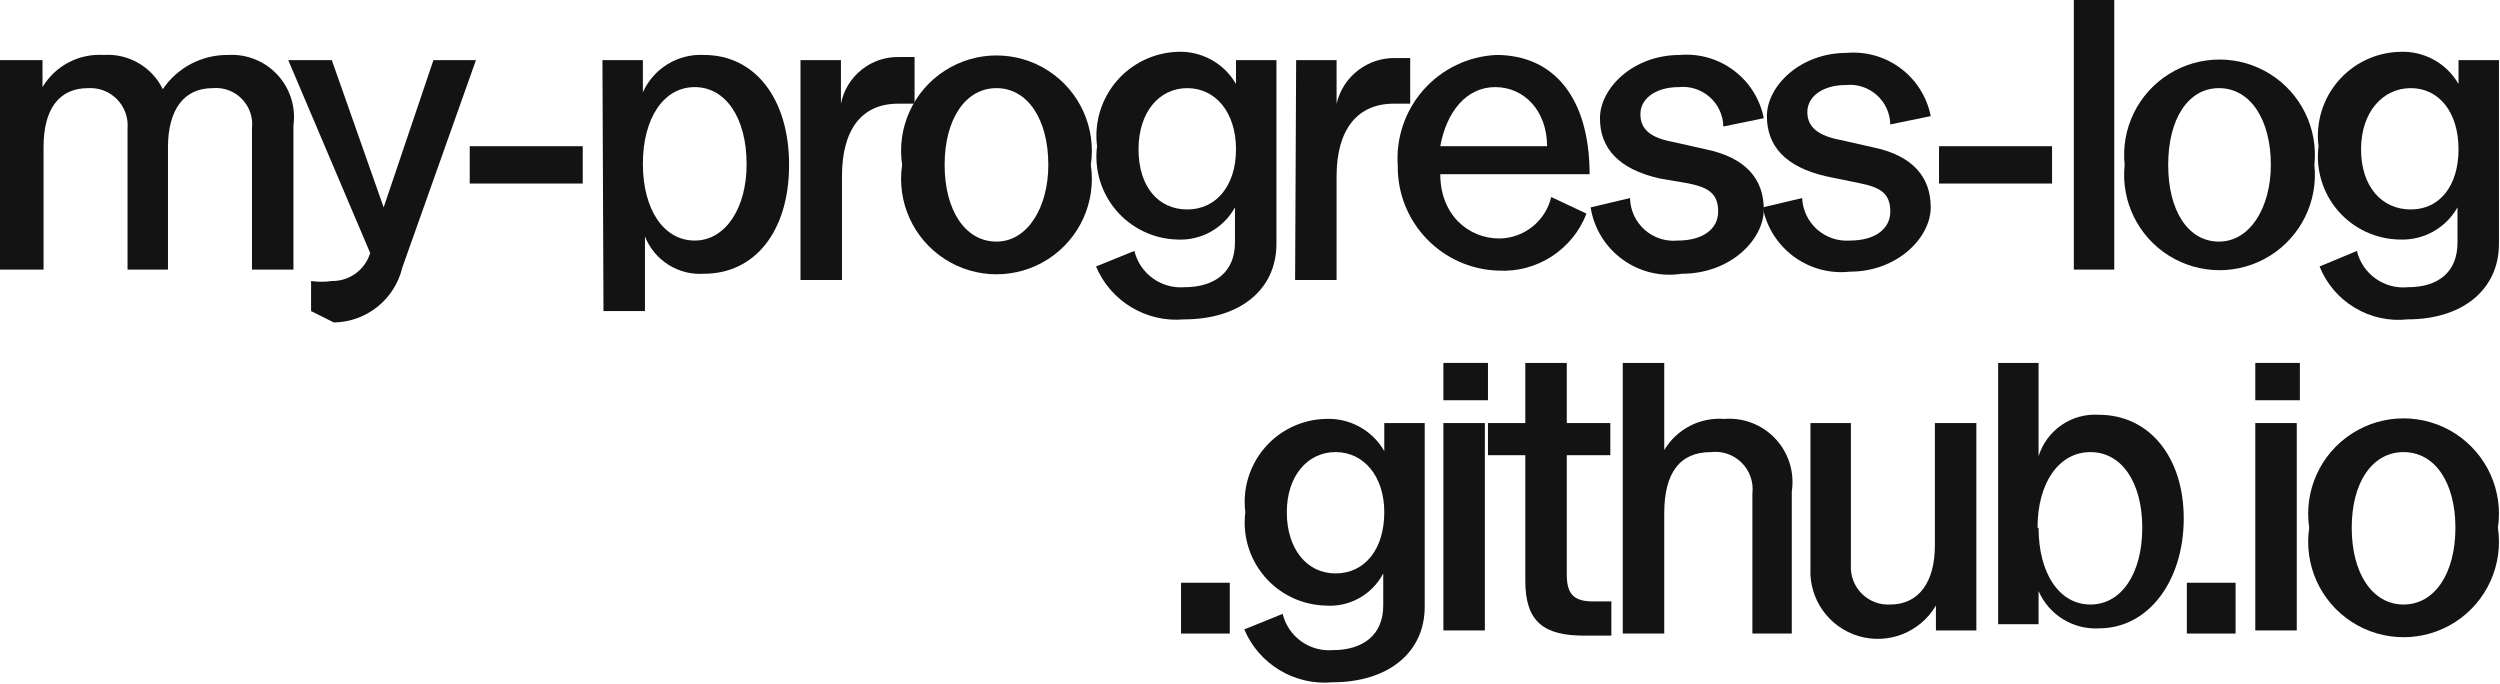
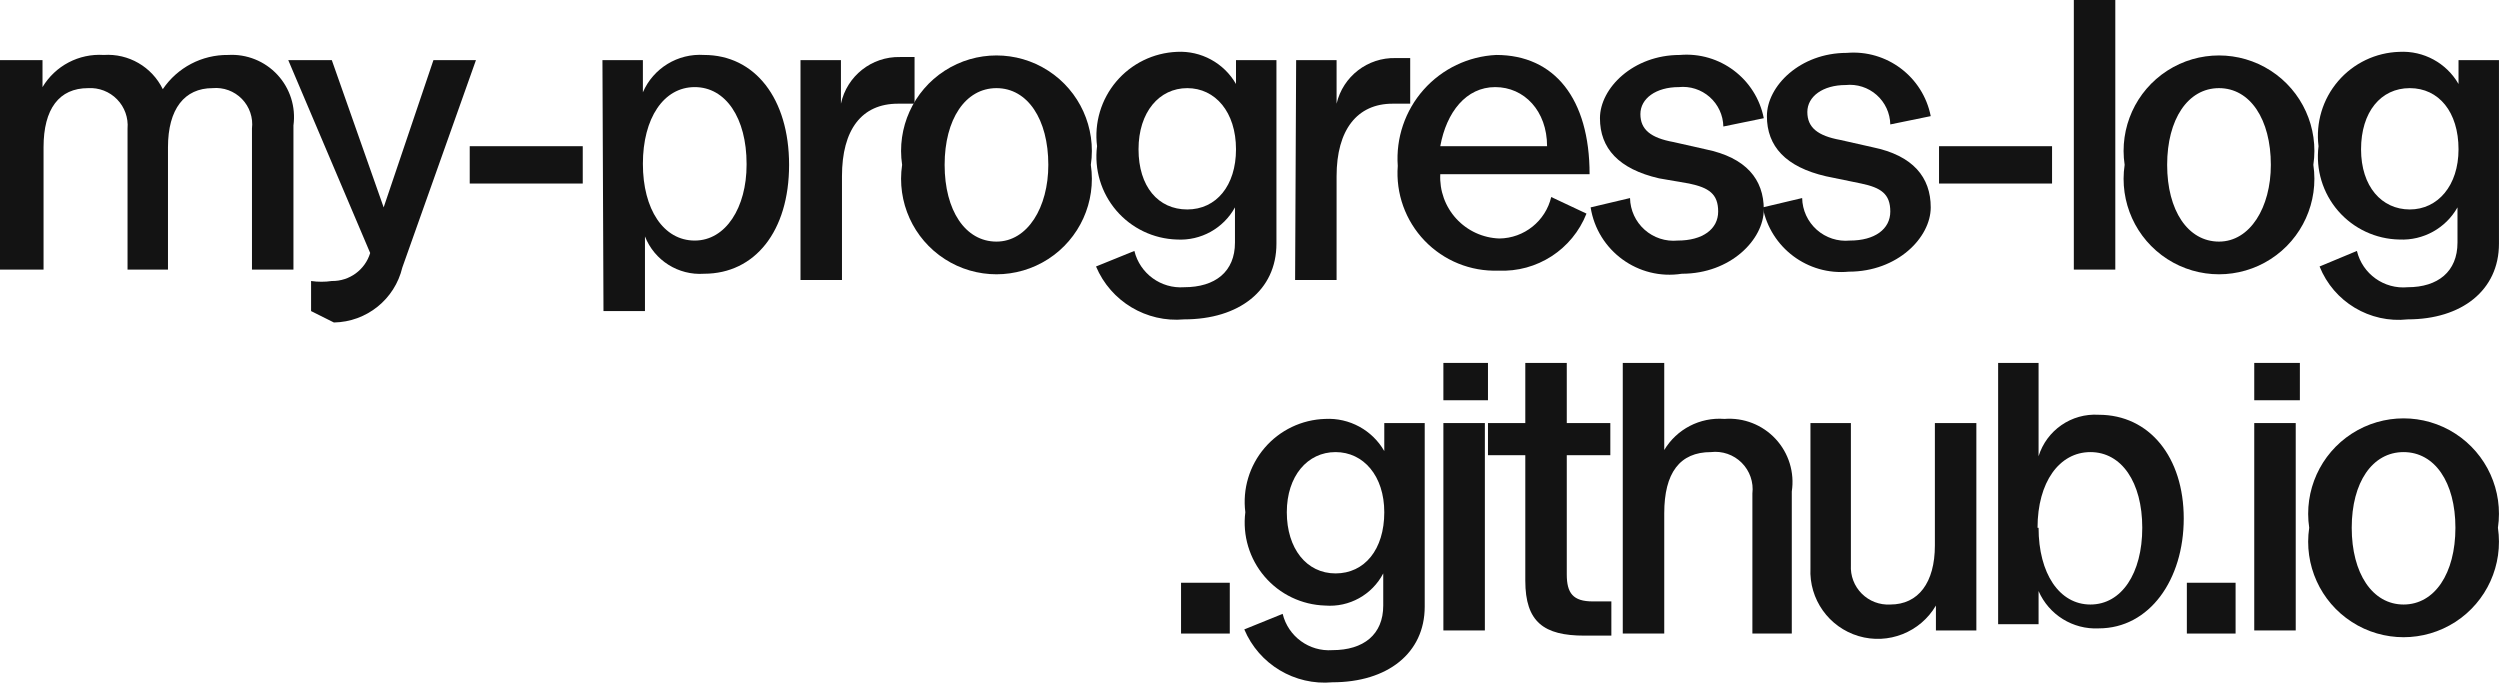
<svg xmlns="http://www.w3.org/2000/svg" id="Layer_1" data-name="Layer 1" viewBox="0 0 24.11 6.59">
  <defs>
    <style>.cls-1{fill:#131313;}</style>
  </defs>
  <path class="cls-1" d="M0,.58H.41V.84h0A.64.64,0,0,1,1,.53a.59.59,0,0,1,.57.33h0A.75.75,0,0,1,2.2.53a.6.6,0,0,1,.63.68V2.6h-.4V1.24A.35.35,0,0,0,2.05.85c-.27,0-.43.2-.43.57V2.6H1.23V1.24A.36.36,0,0,0,.85.85c-.28,0-.43.2-.43.57V2.6H0Z" />
  <path class="cls-1" d="M3,3V2.71a.69.69,0,0,0,.2,0,.38.38,0,0,0,.37-.27L2.78.58H3.2L3.7,2h0L4.18.58h.41l-.71,2a.69.69,0,0,1-.66.53Z" />
  <path class="cls-1" d="M4.53,1.41H5.62v.36H4.53Z" />
-   <path class="cls-1" d="M5.81.58H6.2V.89h0A.61.61,0,0,1,6.79.53c.49,0,.82.42.82,1.06s-.33,1.05-.82,1.05a.57.57,0,0,1-.57-.36h0V3h-.4Zm1.39,1c0-.44-.2-.74-.5-.74s-.5.3-.5.74.2.74.5.74S7.2,2,7.2,1.59Z" />
-   <path class="cls-1" d="M7.72.58h.39V1h0A.56.56,0,0,1,8.68.55h.14V1l-.16,0c-.35,0-.54.25-.54.7v1h-.4Z" />
+   <path class="cls-1" d="M5.81.58H6.2V.89h0A.6.6,0,0,1,6.79.53c.49,0,.82.42.82,1.06s-.33,1.05-.82,1.05a.57.57,0,0,1-.57-.36h0V3h-.4Zm1.39,1c0-.44-.2-.74-.5-.74s-.5.3-.5.74.2.74.5.74S7.2,2,7.2,1.59Z" />
+   <path class="cls-1" d="M7.72.58h.39V1h0A.57.57,0,0,1,8.68.55h.14V1l-.16,0c-.35,0-.54.25-.54.7v1h-.4Z" />
  <path class="cls-1" d="M8.7,1.59a.92.92,0,1,1,1.82,0,.92.92,0,1,1-1.82,0Zm1.41,0c0-.44-.2-.74-.5-.74s-.5.3-.5.74.2.74.5.74S10.11,2,10.11,1.59Z" />
  <path class="cls-1" d="M10.57,2.57l.37-.15a.46.46,0,0,0,.48.35c.3,0,.49-.15.49-.43V2h0a.6.6,0,0,1-.56.31.8.8,0,0,1-.77-.9.81.81,0,0,1,.77-.91.62.62,0,0,1,.57.31h0V.58h.39V2.35c0,.45-.36.73-.89.73A.84.84,0,0,1,10.57,2.57Zm1.35-1.13c0-.36-.2-.59-.47-.59s-.47.23-.47.59.19.58.47.58S11.92,1.79,11.92,1.44Z" />
-   <path class="cls-1" d="M12.5.58h.39V1h0a.57.57,0,0,1,.57-.44h.14V1l-.16,0c-.35,0-.55.25-.55.7v1h-.4Z" />
-   <path class="cls-1" d="M13.48,1.6A1,1,0,0,1,14.43.53c.56,0,.9.42.9,1.15v0H13.89c0,.39.27.62.57.62a.52.52,0,0,0,.5-.4l.34.16a.86.86,0,0,1-.85.55A1,1,0,0,1,13.48,1.6Zm1.44-.19c0-.34-.22-.57-.5-.57s-.47.24-.53.57Z" />
+   <path class="cls-1" d="M12.5.58h.39V1h0a.57.57,0,0,1,.57-.44h.14V1l-.17,0c-.34,0-.54.25-.54.7v1h-.4Z" />
+   <path class="cls-1" d="M13.48,1.6A1,1,0,0,1,14.43.53c.56,0,.9.42.9,1.15v0H13.89a.59.59,0,0,0,.57.62.52.52,0,0,0,.5-.4l.34.16a.87.87,0,0,1-.85.55A.94.94,0,0,1,13.48,1.6Zm1.44-.19c0-.34-.22-.57-.5-.57s-.47.24-.53.57Z" />
  <path class="cls-1" d="M15.34,2l.38-.09a.42.42,0,0,0,.46.41c.24,0,.39-.11.39-.28s-.09-.23-.28-.27L16,1.72c-.39-.09-.57-.29-.57-.58s.32-.61.77-.61a.76.76,0,0,1,.81.61l-.39.08a.39.39,0,0,0-.43-.38c-.22,0-.37.11-.37.26s.1.23.32.27l.31.07c.39.08.56.29.56.58s-.32.62-.79.62A.77.77,0,0,1,15.34,2Z" />
-   <path class="cls-1" d="M17,2l.38-.09a.43.43,0,0,0,.46.41c.24,0,.39-.11.39-.28s-.09-.23-.28-.27l-.34-.07c-.39-.09-.57-.29-.57-.58s.32-.61.77-.61a.76.76,0,0,1,.81.61l-.39.08a.39.39,0,0,0-.43-.38c-.22,0-.37.11-.37.26s.11.23.32.27l.31.07c.39.08.56.29.56.58s-.32.62-.78.62A.77.77,0,0,1,17,2Z" />
+   <path class="cls-1" d="M17,2l.38-.09a.42.42,0,0,0,.46.41c.24,0,.39-.11.39-.28s-.09-.23-.28-.27l-.34-.07c-.39-.09-.57-.29-.57-.58s.32-.61.77-.61a.76.76,0,0,1,.81.61l-.39.08a.39.39,0,0,0-.43-.38c-.22,0-.37.11-.37.26s.1.23.32.27l.31.07c.39.08.56.29.56.58s-.32.62-.79.62A.77.77,0,0,1,17,2Z" />
  <path class="cls-1" d="M18.7,1.41h1.09v.36H18.7Z" />
-   <path class="cls-1" d="M20,0h.39V2.6H20Z" />
-   <path class="cls-1" d="M20.49,1.59a.92.92,0,1,1,1.83,0,.92.92,0,1,1-1.83,0Zm1.41,0c0-.44-.2-.74-.5-.74s-.49.3-.49.74.19.74.49.74S21.9,2,21.9,1.59Z" />
-   <path class="cls-1" d="M22.37,2.57l.36-.15a.46.46,0,0,0,.49.35c.3,0,.48-.15.48-.43V2h0a.61.61,0,0,1-.56.31.8.8,0,0,1-.78-.9.81.81,0,0,1,.78-.91.62.62,0,0,1,.57.31h0V.58h.39V2.35c0,.45-.36.73-.88.73A.82.82,0,0,1,22.37,2.57Zm1.34-1.13c0-.36-.19-.59-.46-.59s-.48.23-.48.59.2.58.48.58S23.71,1.79,23.71,1.44Z" />
+   <path class="cls-1" d="M20,0h.4V2.6H20Z" />
+   <path class="cls-1" d="M20.49,1.59a.92.92,0,1,1,1.82,0,.92.92,0,1,1-1.82,0Zm1.41,0c0-.44-.2-.74-.5-.74s-.5.3-.5.74.2.74.5.74S21.9,2,21.9,1.59Z" />
+   <path class="cls-1" d="M22.37,2.57l.36-.15a.46.46,0,0,0,.49.35c.29,0,.48-.15.48-.43V2h0a.61.61,0,0,1-.56.31.8.8,0,0,1-.78-.9.81.81,0,0,1,.78-.91.62.62,0,0,1,.57.31h0V.58h.39V2.35c0,.45-.36.73-.88.73A.82.82,0,0,1,22.37,2.57Zm1.34-1.13c0-.36-.19-.59-.47-.59s-.47.23-.47.59.2.58.47.58S23.71,1.79,23.71,1.44Z" />
  <path class="cls-1" d="M11.39,5.62h.47v.49h-.47Z" />
  <path class="cls-1" d="M12,6.07l.37-.15a.46.46,0,0,0,.48.35c.3,0,.49-.15.49-.43V5.53h0a.58.58,0,0,1-.56.31.8.8,0,0,1-.77-.9.8.8,0,0,1,.77-.9.62.62,0,0,1,.57.31h0V4.08h.39V5.85c0,.45-.36.73-.89.73A.84.84,0,0,1,12,6.07Zm1.35-1.13c0-.35-.2-.58-.47-.58s-.47.23-.47.58.19.59.47.59S13.35,5.3,13.35,4.94Z" />
  <path class="cls-1" d="M13.92,3.5h.43v.36h-.43Zm0,.58h.4v2h-.4Z" />
  <path class="cls-1" d="M14.71,5.6V4.39h-.36V4.08h.36V3.5h.4v.58h.42v.31h-.42V5.54c0,.18.06.26.25.26l.18,0v.33l-.26,0C14.89,6.13,14.71,6,14.71,5.6Z" />
  <path class="cls-1" d="M15.65,3.5h.4v.84h0a.62.62,0,0,1,.58-.3.61.61,0,0,1,.65.7V6.11H16.9V4.76a.36.36,0,0,0-.4-.4c-.3,0-.45.2-.45.59V6.11h-.4Z" />
  <path class="cls-1" d="M17.46,5.48V4.08h.39V5.45a.36.36,0,0,0,.38.38c.27,0,.43-.21.43-.57V4.08h.4v2h-.39V5.84h0a.65.65,0,0,1-1.21-.36Z" />
  <path class="cls-1" d="M19.66,3.5v.9h0A.57.57,0,0,1,20.24,4c.49,0,.82.41.82,1s-.33,1.06-.82,1.06a.6.6,0,0,1-.58-.36h0v.32h-.39V3.5Zm0,1.59c0,.44.2.74.5.74s.5-.3.5-.74-.2-.73-.5-.73S19.65,4.65,19.65,5.09Z" />
  <path class="cls-1" d="M21.09,5.62h.47v.49h-.47Z" />
-   <path class="cls-1" d="M21.75,3.5h.43v.36h-.43Zm0,.58h.4v2h-.4Z" />
+   <path class="cls-1" d="M21.74,3.5h.44v.36h-.44Zm0,.58h.4v2h-.4Z" />
  <path class="cls-1" d="M22.27,5.09a.92.92,0,1,1,1.82,0,.92.92,0,1,1-1.82,0Zm1.41,0c0-.44-.2-.73-.5-.73s-.5.29-.5.73.2.74.5.74S23.68,5.53,23.68,5.09Z" />
</svg>
